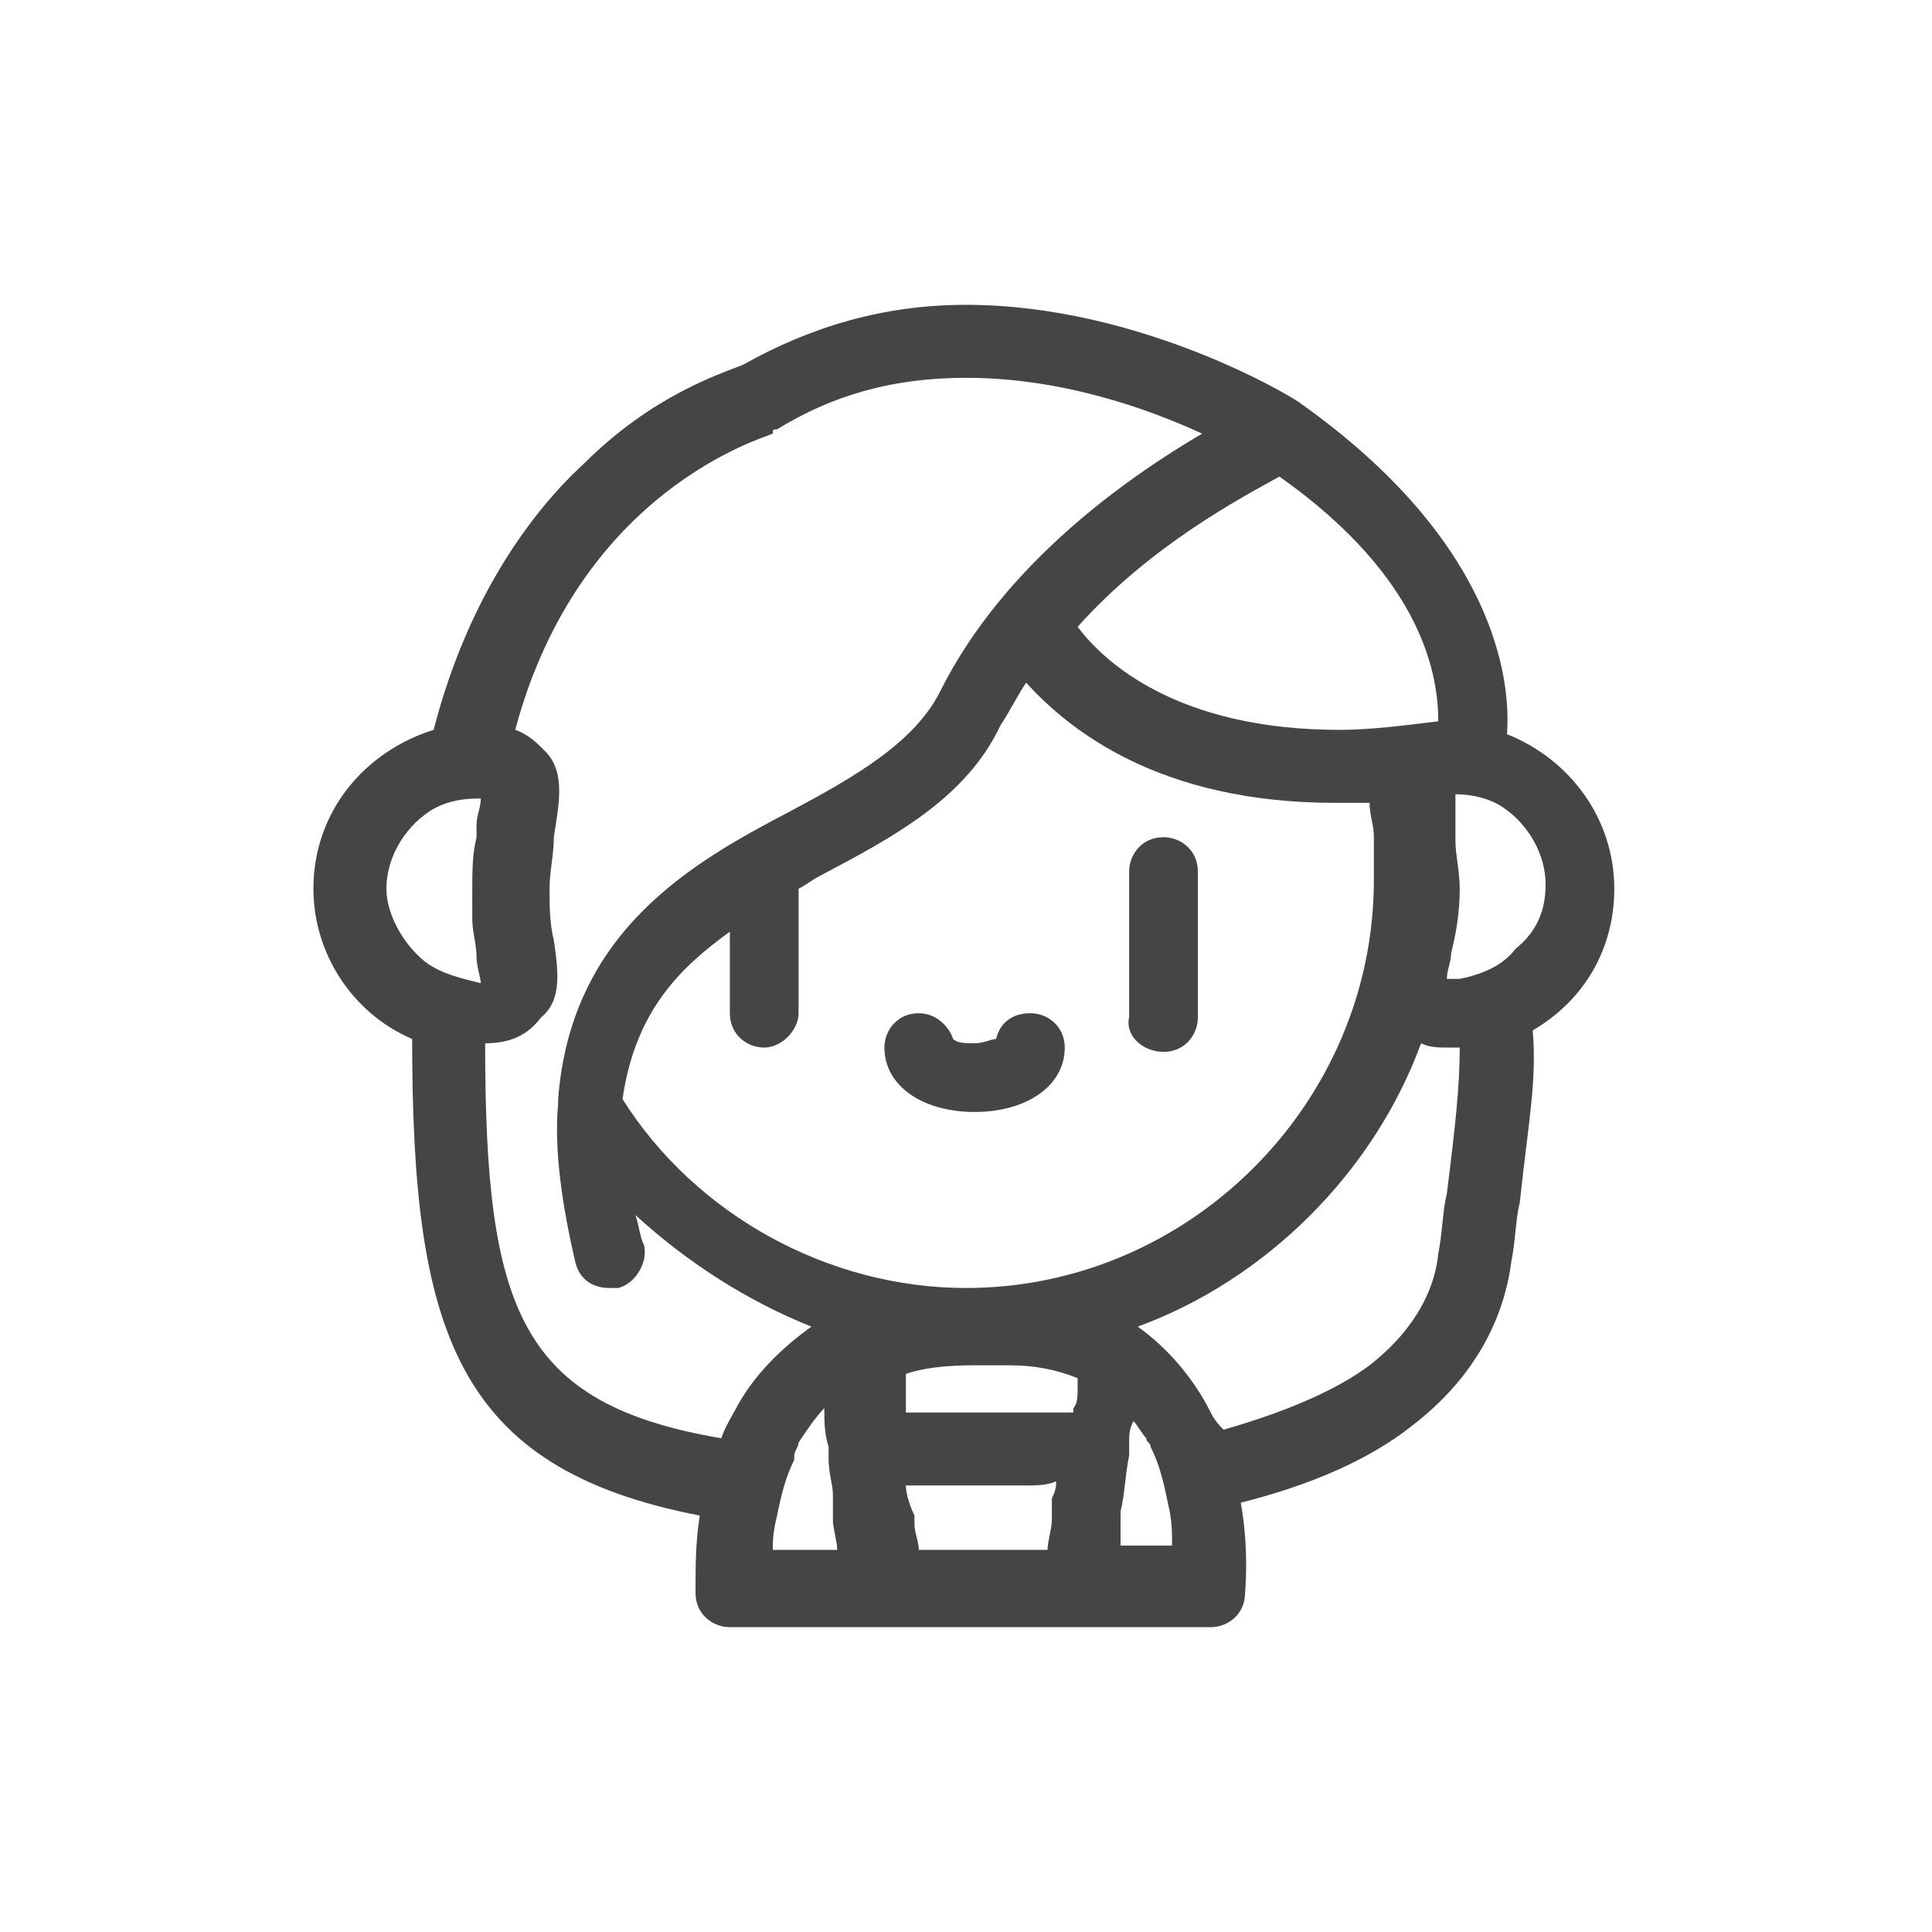
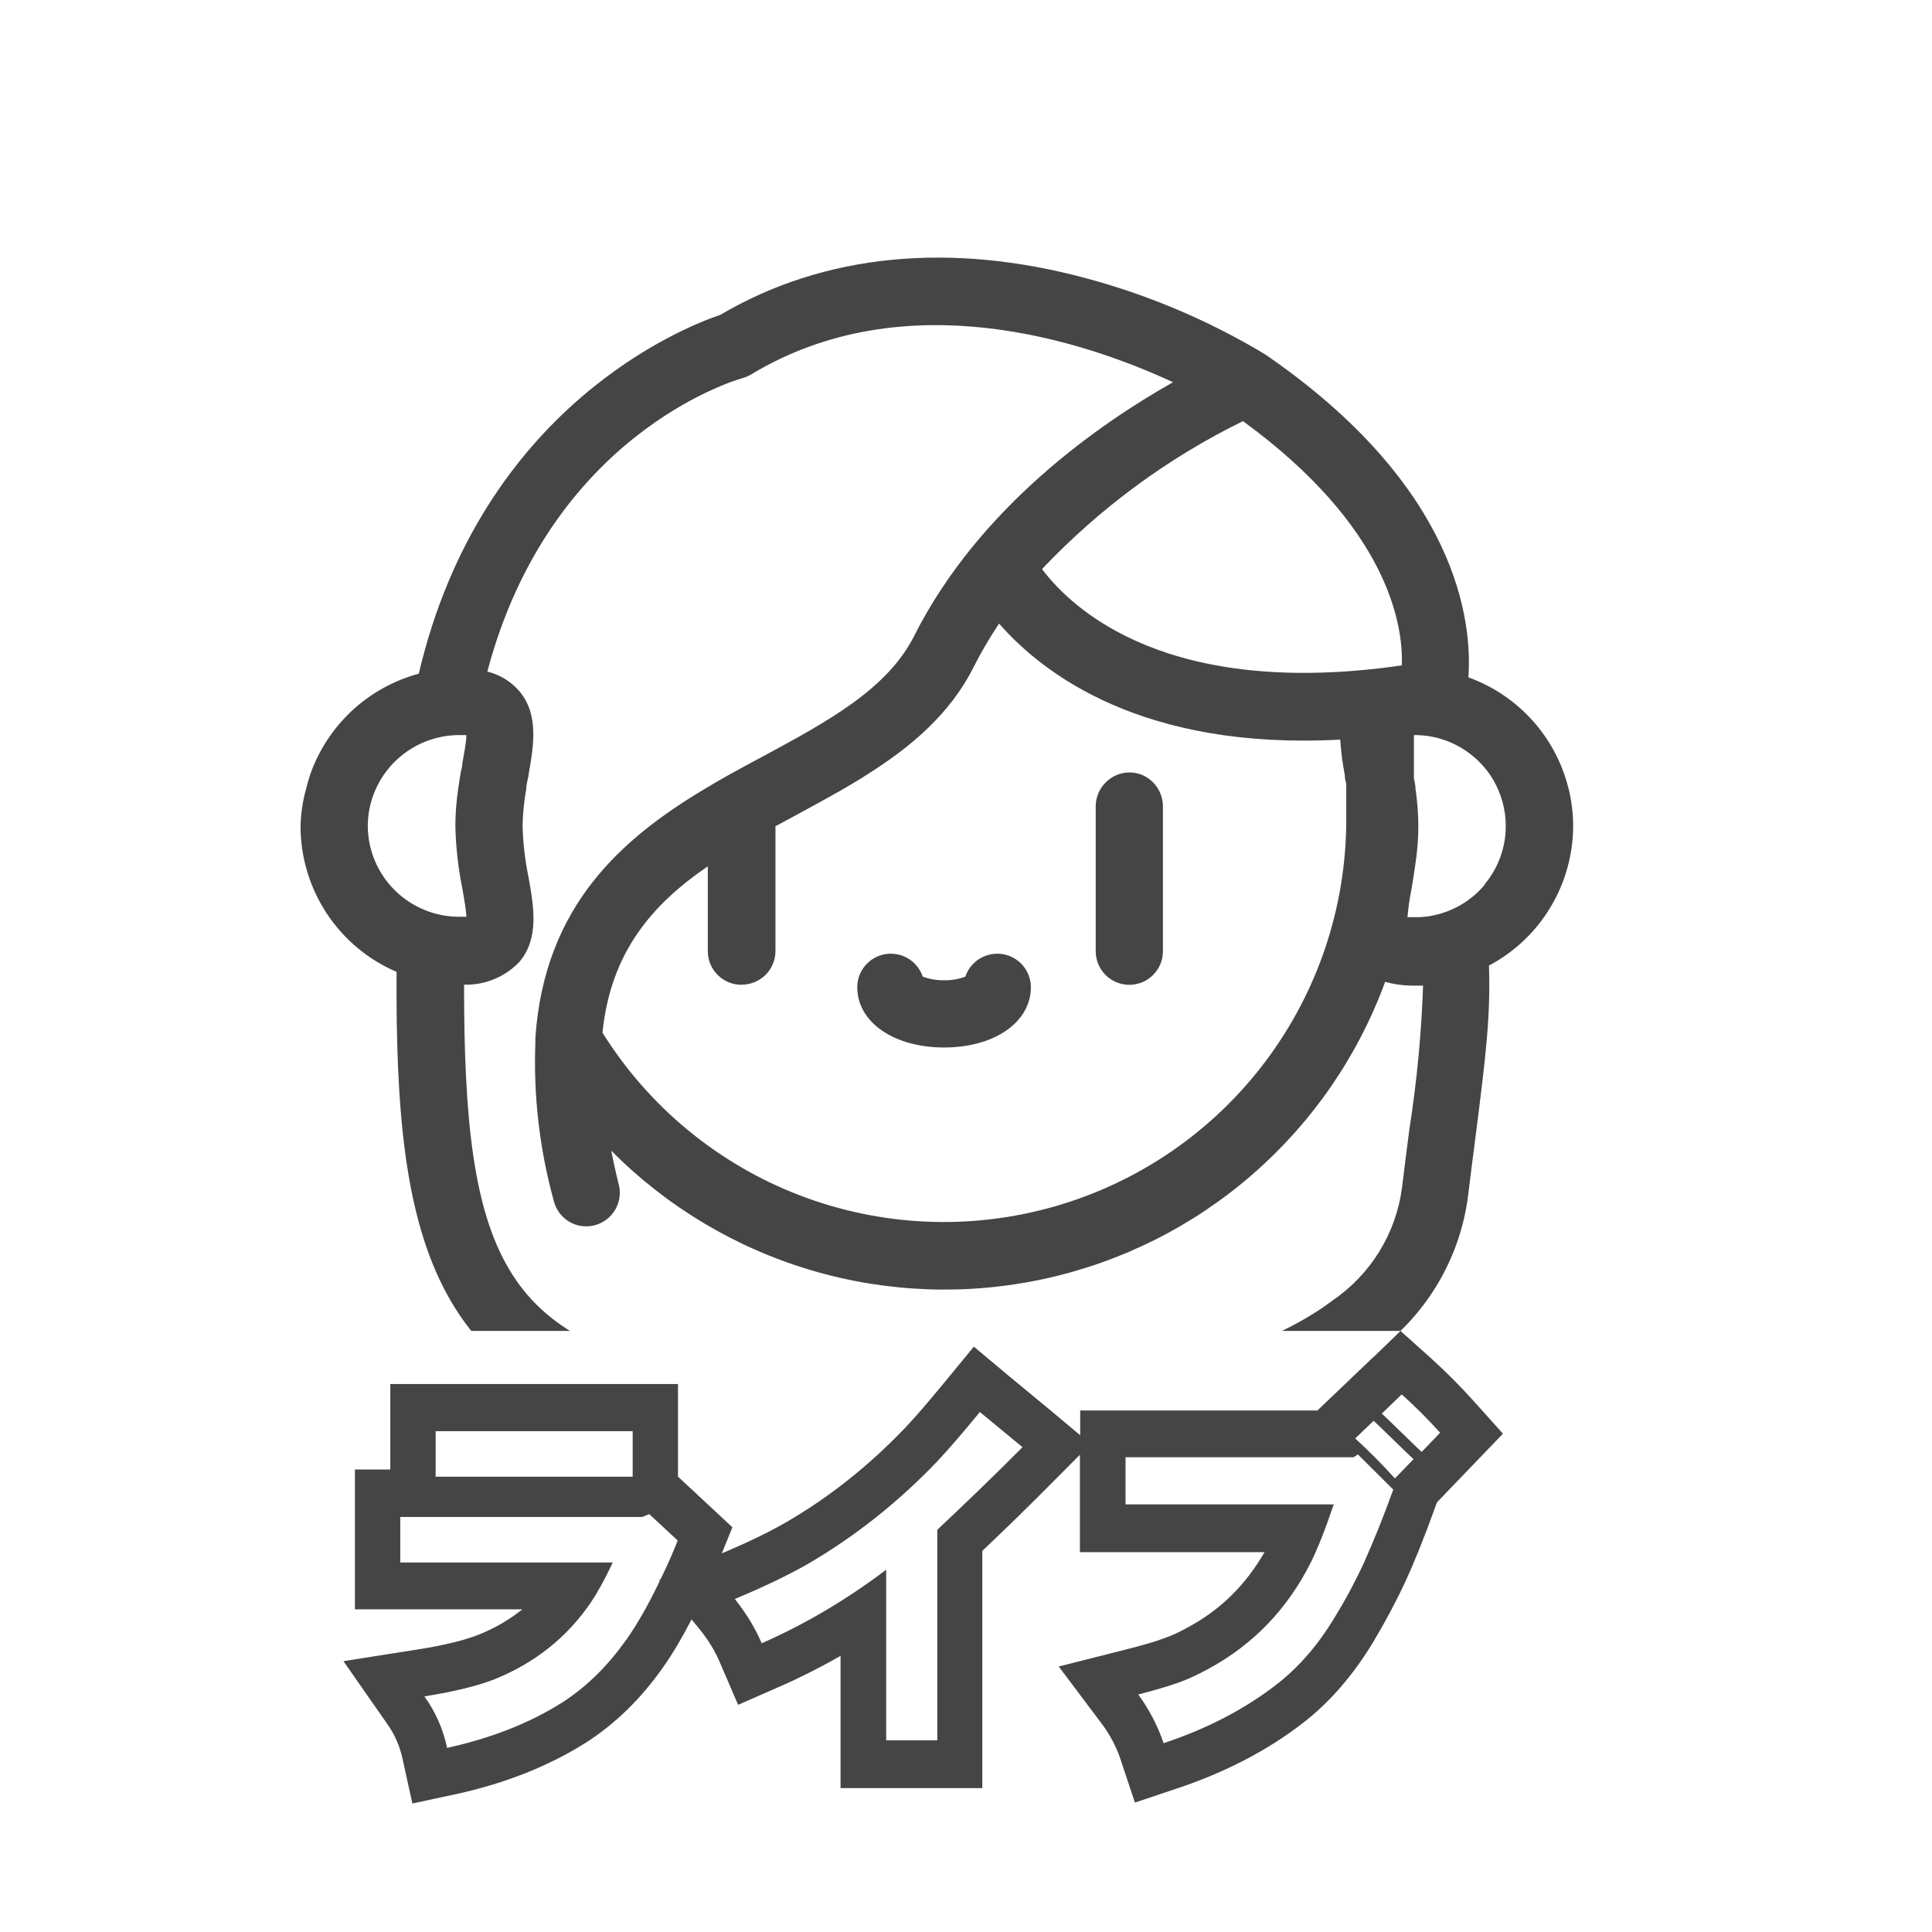
- <svg xmlns="http://www.w3.org/2000/svg" version="1.1" id="圖層_1" x="0px" y="0px" viewBox="0 0 45 45" style="enable-background:new 0 0 45 45;" xml:space="preserve">
-   <style type="text/css">
- 	.st0{fill:#454545;}
- </style>
-   <g>
-     <path class="st0" d="M27.1,24.5c0.5,0,0.8-0.4,0.8-0.8v-3.4c0-0.5-0.4-0.8-0.8-0.8c-0.5,0-0.8,0.4-0.8,0.8v3.4   C26.2,24.1,26.6,24.5,27.1,24.5z" />
-     <path class="st0" d="M22.7,25.9c1.2,0,2.1-0.6,2.1-1.5c0-0.5-0.4-0.8-0.8-0.8c-0.4,0-0.7,0.2-0.8,0.6c-0.1,0-0.3,0.1-0.5,0.1   c-0.2,0-0.4,0-0.5-0.1c-0.1-0.3-0.4-0.6-0.8-0.6c-0.5,0-0.8,0.4-0.8,0.8C20.6,25.3,21.5,25.9,22.7,25.9z" />
-     <path class="st0" d="M37.6,20.7c0-1.6-1-3-2.5-3.6c0.1-1.3-0.3-4.5-4.8-7.7l0,0l0,0c0,0,0,0,0,0c-0.1-0.1-3.7-2.3-7.8-2.3   c-1.9,0-3.6,0.5-5.2,1.4c-0.5,0.2-2.1,0.7-3.7,2.3c-1.2,1.1-2.7,3.1-3.5,6.2c-1.6,0.5-2.8,1.9-2.8,3.7c0,1.5,0.9,2.9,2.3,3.5   c0,6.8,1,10,6.7,11.1c-0.1,0.6-0.1,1.2-0.1,1.8c0,0.5,0.4,0.8,0.8,0.8h3.5H25h3.2c0.4,0,0.8-0.3,0.8-0.8c0,0,0.1-1-0.1-2.1   c1.6-0.4,3-1,4-1.8c1.3-1,2.1-2.3,2.3-3.8c0.1-0.5,0.1-1,0.2-1.4c0.2-1.9,0.4-2.8,0.3-4C36.9,23.3,37.6,22.1,37.6,20.7z M26.1,36   l0-0.2c0-0.1,0-0.1,0-0.2c0-0.1,0-0.1,0-0.2c0,0,0-0.1,0-0.1l0-0.1c0.1-0.4,0.1-0.8,0.2-1.3l0-0.1c0-0.1,0-0.1,0-0.2   c0-0.2,0-0.3,0.1-0.5c0.1,0.1,0.2,0.3,0.3,0.4c0,0.1,0.1,0.1,0.1,0.2l0,0c0.2,0.4,0.3,0.8,0.4,1.3c0.1,0.4,0.1,0.7,0.1,1H26   C26,36.1,26.1,36.1,26.1,36z M28.2,32.9c-0.4-0.8-1-1.5-1.7-2c3-1.1,5.5-3.6,6.6-6.6c0.2,0.1,0.4,0.1,0.7,0.1c0.1,0,0.1,0,0.2,0   c0,0.9-0.1,1.8-0.3,3.4c-0.1,0.4-0.1,0.9-0.2,1.4c-0.1,1-0.7,1.9-1.6,2.6c-0.8,0.6-2,1.1-3.4,1.5C28.4,33.2,28.3,33.1,28.2,32.9   L28.2,32.9L28.2,32.9z M12.9,21.9c-0.1-0.4-0.1-0.8-0.1-1.2s0.1-0.8,0.1-1.2c0.1-0.7,0.3-1.5-0.2-2c-0.2-0.2-0.4-0.4-0.7-0.5   c1.5-5.6,5.8-6.8,6-6.9C18,10,18,10,18.1,10c1.3-0.8,2.7-1.2,4.4-1.2c2.2,0,4.2,0.7,5.5,1.3c-1.7,1-4.6,3-6.1,6   c-0.6,1.2-2,2-3.5,2.8c-2.3,1.2-5.1,2.8-5.4,6.7c0,0,0,0.1,0,0.1l0,0c-0.1,1.1,0.1,2.4,0.4,3.7c0.1,0.4,0.4,0.6,0.8,0.6   c0.1,0,0.1,0,0.2,0c0.4-0.1,0.7-0.6,0.6-1c-0.1-0.2-0.1-0.4-0.2-0.7c1.2,1.1,2.6,2,4.1,2.6c-0.7,0.5-1.3,1.1-1.7,1.8   c-0.1,0.2-0.3,0.5-0.4,0.8c-4.7-0.8-5.5-3-5.5-9.2c0.6,0,1-0.2,1.3-0.6C13.1,23.3,13,22.6,12.9,21.9z M31.2,17   c-3.8,0-5.5-1.6-6.1-2.4c1.7-1.9,3.8-3,4.7-3.5c3.4,2.4,3.7,4.7,3.7,5.7C32.7,16.9,31.9,17,31.2,17z M17,21.7v1.9   c0,0.5,0.4,0.8,0.8,0.8s0.8-0.4,0.8-0.8v-2.9c0.2-0.1,0.3-0.2,0.5-0.3c1.7-0.9,3.4-1.8,4.2-3.5c0.2-0.3,0.4-0.7,0.6-1   c1,1.1,3.1,2.8,7.2,2.8c0.3,0,0.6,0,0.8,0c0,0.3,0.1,0.5,0.1,0.8l0,0.2l0,0.8c0,5.2-4.3,9.5-9.5,9.5c-3.2,0-6.3-1.7-8-4.4   C14.8,23.5,15.9,22.5,17,21.7z M18.1,35.3c0.1-0.5,0.2-0.9,0.4-1.3l0-0.1c0-0.1,0.1-0.2,0.1-0.3c0.2-0.3,0.4-0.6,0.6-0.8   c0,0.3,0,0.6,0.1,0.9c0,0.1,0,0.2,0,0.2l0,0.1c0,0.3,0.1,0.6,0.1,0.8c0,0.1,0,0.2,0,0.3l0,0.1c0,0.1,0,0.1,0,0.2   c0,0.2,0.1,0.5,0.1,0.7H18C18,35.9,18,35.7,18.1,35.3z M34,22.8c0,0-0.1,0-0.2,0c-0.1,0-0.1,0-0.1,0c0-0.2,0.1-0.4,0.1-0.6   c0.1-0.4,0.2-0.9,0.2-1.5c0-0.4-0.1-0.8-0.1-1.1V19v-0.5c0.4,0,0.8,0.1,1.1,0.3c0.6,0.4,1,1.1,1,1.8c0,0.6-0.2,1.1-0.7,1.5   C35,22.5,34.5,22.7,34,22.8C34,22.8,34,22.8,34,22.8z M11.2,22.9C11.2,22.9,11.2,22.9,11.2,22.9L11.2,22.9   c-0.4-0.1-0.9-0.2-1.3-0.5C9.4,22,9,21.3,9,20.7c0-0.7,0.4-1.4,1-1.8c0.3-0.2,0.7-0.3,1.1-0.3c0,0,0.1,0,0.1,0   c0,0.2-0.1,0.4-0.1,0.6l0,0.3c-0.1,0.4-0.1,0.8-0.1,1.3c0,0.2,0,0.4,0,0.6c0,0.3,0.1,0.6,0.1,0.9c0,0.2,0.1,0.5,0.1,0.6   C11.3,22.8,11.2,22.8,11.2,22.9L11.2,22.9L11.2,22.9L11.2,22.9C11.2,22.9,11.2,22.9,11.2,22.9z M21.1,34.6c0.1,0,0.2,0,0.3,0l0.1,0   c0.3,0,0.5,0,0.8,0l0,0c0.1,0,0.2,0,0.3,0l0.1,0c0.1,0,0.2,0,0.3,0c0.2,0,0.4,0,0.6,0l0.1,0c0.1,0,0.1,0,0.2,0c0.2,0,0.5,0,0.7-0.1   c0,0.1,0,0.2-0.1,0.4l0,0.1l0,0.1l0,0.1c0,0,0,0.1,0,0.1c0,0,0,0.1,0,0.1c0,0.2-0.1,0.5-0.1,0.7h-3c0-0.2-0.1-0.4-0.1-0.6l0,0l0,0   l0-0.1l0-0.1C21.2,35.1,21.1,34.8,21.1,34.6L21.1,34.6z M22.8,32.9L22.8,32.9L22.8,32.9c-0.1,0-0.2,0-0.3,0c-0.3,0-0.6,0-0.8,0   c-0.1,0-0.2,0-0.2,0l-0.1,0c-0.1,0-0.2,0-0.3,0l0,0l0-0.1c0-0.2,0-0.4,0-0.6l0-0.2c0.6-0.2,1.3-0.2,1.7-0.2c0.4,0,0.6,0,0.6,0   c0,0,0.1,0,0.1,0c0.6,0,1.1,0.1,1.6,0.3l0,0.2c0,0.2,0,0.4-0.1,0.5l0,0.1c0,0,0,0,0,0c-0.1,0-0.2,0-0.3,0l-0.2,0l-0.1,0   c-0.1,0-0.1,0-0.2,0C23.6,32.9,23.2,32.9,22.8,32.9z" />
+ <svg xmlns="http://www.w3.org/2000/svg" width="45" height="45" viewBox="0 0 45 45" fill="none">
+   <mask id="mask0_3184_10385" style="mask-type:alpha" maskUnits="userSpaceOnUse" x="7" y="5" width="31" height="26">
+     <rect x="7" y="5" width="31" height="26" fill="#D9D9D9" />
+   </mask>
+   <g mask="url(#mask0_3184_10385)">
+     <path d="M26.304 22.938C26.512 22.938 26.711 22.856 26.858 22.709C27.005 22.562 27.087 22.363 27.087 22.155V18.775C27.085 18.618 27.037 18.465 26.949 18.335C26.861 18.206 26.737 18.105 26.592 18.045C26.5 18.009 26.403 17.991 26.304 17.991C26.097 17.994 25.899 18.077 25.753 18.224C25.607 18.37 25.523 18.568 25.521 18.775V22.155C25.521 22.363 25.604 22.562 25.75 22.709C25.897 22.856 26.096 22.938 26.304 22.938Z" fill="#454545" />
+     <path d="M21.99 24.398C23.162 24.398 24.011 23.809 24.011 22.994C24.011 22.809 23.944 22.629 23.824 22.488C23.703 22.347 23.536 22.253 23.353 22.223C23.17 22.194 22.982 22.23 22.823 22.326C22.664 22.422 22.544 22.571 22.485 22.747C22.327 22.807 22.159 22.835 21.99 22.832C21.82 22.835 21.651 22.806 21.492 22.747C21.433 22.571 21.313 22.422 21.154 22.326C20.995 22.23 20.808 22.194 20.624 22.223C20.441 22.253 20.274 22.347 20.154 22.488C20.033 22.629 19.967 22.809 19.967 22.994C19.967 23.809 20.819 24.398 21.99 24.398Z" fill="#454545" />
+     <path d="M36.642 19.245C36.642 18.954 36.607 18.665 36.539 18.383C36.511 18.267 36.476 18.154 36.438 18.042C36.258 17.521 35.963 17.048 35.576 16.656C35.189 16.264 34.72 15.964 34.202 15.777C34.293 14.48 33.964 11.344 29.474 8.258C28.183 7.479 26.789 6.885 25.333 6.491C22.141 5.62 19.186 5.912 16.777 7.334C15.963 7.606 11.217 9.458 9.754 15.692C9.172 15.849 8.637 16.145 8.196 16.556C7.755 16.967 7.421 17.479 7.222 18.048C7.185 18.161 7.154 18.273 7.125 18.389C7.049 18.668 7.007 18.955 7 19.245C7.001 19.967 7.213 20.673 7.61 21.276C8.008 21.879 8.573 22.352 9.237 22.637C9.199 29.019 10.039 32.615 16.329 33.602C18.091 33.876 19.872 34.014 21.655 34.016C25.64 34.016 29.619 33.311 31.965 31.541C32.571 31.117 33.082 30.571 33.465 29.939C33.849 29.307 34.096 28.602 34.192 27.869C34.255 27.346 34.315 26.889 34.368 26.478C34.609 24.583 34.719 23.684 34.681 22.49C35.271 22.177 35.765 21.71 36.11 21.138C36.455 20.567 36.639 19.912 36.642 19.245ZM17.279 22.935C17.486 22.935 17.686 22.852 17.832 22.706C17.979 22.559 18.062 22.36 18.062 22.152V19.245L18.538 18.988C18.895 18.794 19.255 18.599 19.609 18.396C19.8 18.286 19.992 18.173 20.176 18.054C21.207 17.406 22.131 16.635 22.683 15.526C22.859 15.18 23.055 14.845 23.271 14.524C24.302 15.705 26.627 17.475 31.216 17.227C31.235 17.505 31.27 17.781 31.323 18.054V18.073C31.323 18.139 31.348 18.204 31.357 18.267V19.085C31.358 21.121 30.696 23.102 29.471 24.728C28.246 26.355 26.525 27.538 24.568 28.099C22.611 28.661 20.524 28.57 18.623 27.84C16.723 27.11 15.111 25.78 14.033 24.053C14.224 22.174 15.192 21.065 16.486 20.178V22.164C16.487 22.267 16.509 22.369 16.549 22.463C16.59 22.558 16.648 22.643 16.722 22.715C16.796 22.787 16.883 22.844 16.978 22.882C17.074 22.92 17.176 22.939 17.279 22.938V22.935ZM32.651 15.498C27.194 16.29 24.97 14.185 24.271 13.255C25.613 11.836 27.198 10.669 28.951 9.809C32.322 12.265 32.689 14.545 32.651 15.501V15.498ZM8.566 19.245C8.566 18.948 8.629 18.654 8.751 18.383C8.804 18.263 8.868 18.149 8.942 18.042C9.138 17.759 9.399 17.527 9.704 17.367C10.008 17.207 10.346 17.122 10.69 17.121C10.762 17.121 10.819 17.121 10.863 17.121C10.863 17.287 10.806 17.565 10.769 17.778C10.769 17.86 10.737 17.945 10.725 18.032C10.712 18.12 10.687 18.255 10.672 18.374C10.63 18.659 10.608 18.947 10.606 19.235C10.617 19.726 10.671 20.214 10.769 20.695C10.787 20.811 10.813 20.942 10.831 21.068C10.85 21.193 10.86 21.275 10.863 21.353H10.69C10.13 21.352 9.593 21.13 9.195 20.735C8.797 20.341 8.571 19.805 8.566 19.245ZM32.83 26.281C32.776 26.691 32.717 27.152 32.654 27.675C32.583 28.2 32.403 28.704 32.124 29.155C31.846 29.605 31.475 29.992 31.038 30.291C27.996 32.584 21.404 32.812 16.571 32.054C11.687 31.29 10.806 29.213 10.809 22.935C11.05 22.942 11.289 22.898 11.511 22.806C11.734 22.714 11.934 22.577 12.1 22.402C12.561 21.851 12.435 21.127 12.31 20.429C12.229 20.039 12.183 19.643 12.172 19.245C12.177 18.956 12.205 18.667 12.257 18.383C12.257 18.273 12.291 18.167 12.31 18.07V18.051C12.432 17.359 12.554 16.644 12.097 16.099C11.902 15.873 11.641 15.714 11.351 15.642C12.808 10.144 17.078 8.869 17.288 8.809C17.358 8.79 17.426 8.762 17.488 8.725C21.085 6.551 25.264 7.948 27.322 8.903C25.621 9.862 22.802 11.81 21.288 14.821C20.662 16.055 19.271 16.807 17.792 17.606C17.523 17.75 17.247 17.898 16.972 18.051C16.777 18.161 16.58 18.273 16.386 18.392C14.487 19.533 12.68 21.096 12.47 24.172C12.47 24.207 12.47 24.241 12.47 24.273C12.422 25.521 12.567 26.768 12.899 27.972C12.941 28.142 13.039 28.292 13.176 28.399C13.313 28.507 13.483 28.565 13.657 28.564C13.722 28.564 13.786 28.555 13.848 28.54C14.047 28.488 14.218 28.361 14.324 28.186C14.43 28.01 14.463 27.799 14.415 27.6C14.346 27.324 14.287 27.058 14.237 26.801C15.532 28.108 17.136 29.066 18.9 29.588C20.664 30.11 22.532 30.178 24.329 29.786C26.127 29.394 27.797 28.555 29.183 27.345C30.57 26.136 31.629 24.597 32.263 22.869C32.488 22.931 32.721 22.96 32.955 22.957C33.021 22.957 33.083 22.957 33.146 22.957C33.108 24.071 33.002 25.182 32.83 26.284V26.281ZM34.587 20.601C34.401 20.825 34.172 21.007 33.913 21.138C33.654 21.269 33.37 21.346 33.08 21.362H32.952H32.783C32.802 21.142 32.833 20.922 32.877 20.704C32.908 20.529 32.939 20.332 32.967 20.125C33.012 19.834 33.035 19.539 33.036 19.245C33.035 18.956 33.013 18.668 32.971 18.383C32.971 18.295 32.946 18.208 32.933 18.126V17.121H32.952C33.438 17.121 33.909 17.288 34.286 17.594C34.446 17.723 34.586 17.873 34.703 18.042C34.775 18.15 34.838 18.264 34.891 18.383C35.051 18.745 35.107 19.145 35.052 19.537C34.996 19.929 34.832 20.298 34.578 20.601H34.587Z" fill="#454545" />
  </g>
+   <path d="M34.31 32.617C33.993 32.266 33.663 31.937 33.339 31.644L32.621 31L31.994 31.608H31.988L31.277 32.288L30.847 32.698L30.685 32.852H25.16V33.43L24.47 32.852L23.478 32.032L22.683 31.366L22.021 32.171C21.634 32.639 21.324 33.005 21.085 33.254C20.247 34.132 19.311 34.879 18.297 35.464C17.917 35.684 17.418 35.925 16.812 36.182L17.059 35.574L16.503 35.055L15.841 34.44L15.792 34.396V32.237H9.091V34.227H8.267V37.484H12.167C11.864 37.726 11.519 37.931 11.125 38.084C10.801 38.209 10.33 38.326 9.717 38.421L8 38.692L9.021 40.156C9.197 40.404 9.309 40.668 9.373 40.953L9.605 42.007L10.625 41.788C11.766 41.539 12.779 41.136 13.638 40.595C14.328 40.156 14.933 39.563 15.447 38.831C15.679 38.502 15.897 38.128 16.108 37.719L16.299 37.953C16.496 38.194 16.657 38.458 16.77 38.728L17.192 39.709L18.143 39.292C18.628 39.08 19.107 38.838 19.578 38.568V41.649H22.88V36.123C23.436 35.596 23.992 35.055 24.534 34.506L25.153 33.884V36.152H29.454C29.01 36.921 28.426 37.499 27.659 37.909C27.462 38.019 27.272 38.106 27.096 38.165C26.906 38.238 26.617 38.319 26.251 38.414L24.66 38.816L25.667 40.156C25.85 40.404 25.998 40.675 26.096 40.968L26.434 41.985L27.419 41.656C28.532 41.283 29.51 40.778 30.326 40.148C30.96 39.665 31.516 39.021 31.98 38.253C32.269 37.77 32.522 37.294 32.734 36.84C32.938 36.394 33.177 35.808 33.43 35.099L33.473 34.989L33.853 34.593L34.282 34.147L35.007 33.393L34.31 32.617ZM10.147 33.335H14.736V34.396H10.147V33.335ZM14.595 38.18C14.159 38.802 13.659 39.292 13.089 39.658C12.336 40.134 11.442 40.485 10.414 40.712C10.323 40.28 10.147 39.878 9.886 39.512C10.576 39.402 11.118 39.27 11.512 39.116C12.455 38.736 13.201 38.143 13.758 37.331C13.905 37.111 14.081 36.804 14.271 36.394H9.323V35.333H14.961L15.123 35.267L15.785 35.882C15.658 36.204 15.524 36.504 15.383 36.789H15.355L15.369 36.818C15.123 37.338 14.863 37.799 14.588 38.194L14.595 38.18ZM21.831 35.633V40.536H20.641V36.562C19.712 37.265 18.741 37.836 17.741 38.275C17.587 37.909 17.375 37.572 17.115 37.243C17.805 36.957 18.375 36.679 18.811 36.431C19.916 35.786 20.923 34.989 21.838 34.03C22.091 33.759 22.422 33.379 22.823 32.888L23.816 33.708C23.161 34.367 22.5 35.003 21.838 35.625L21.831 35.633ZM31.79 36.357C31.593 36.782 31.368 37.214 31.094 37.66C30.699 38.319 30.242 38.846 29.707 39.255C28.982 39.812 28.116 40.266 27.103 40.602C26.962 40.192 26.765 39.812 26.512 39.468C26.913 39.365 27.229 39.27 27.455 39.19C27.68 39.109 27.912 38.999 28.151 38.868C29.193 38.304 29.996 37.47 30.545 36.365C30.692 36.065 30.868 35.625 31.065 35.04H26.216V33.942H31.53L31.628 33.876L32.452 34.696C32.206 35.377 31.98 35.925 31.79 36.35V36.357ZM32.487 34.432C32.192 34.103 31.882 33.796 31.565 33.503L31.994 33.093L32.142 33.232L32.459 33.54L32.776 33.847L32.924 33.986L32.494 34.432H32.487ZM33.114 33.818L32.966 33.679L32.649 33.371L32.332 33.064L32.185 32.925L32.649 32.478C32.952 32.749 33.247 33.042 33.543 33.371L33.114 33.818Z" fill="#454545" />
</svg>
